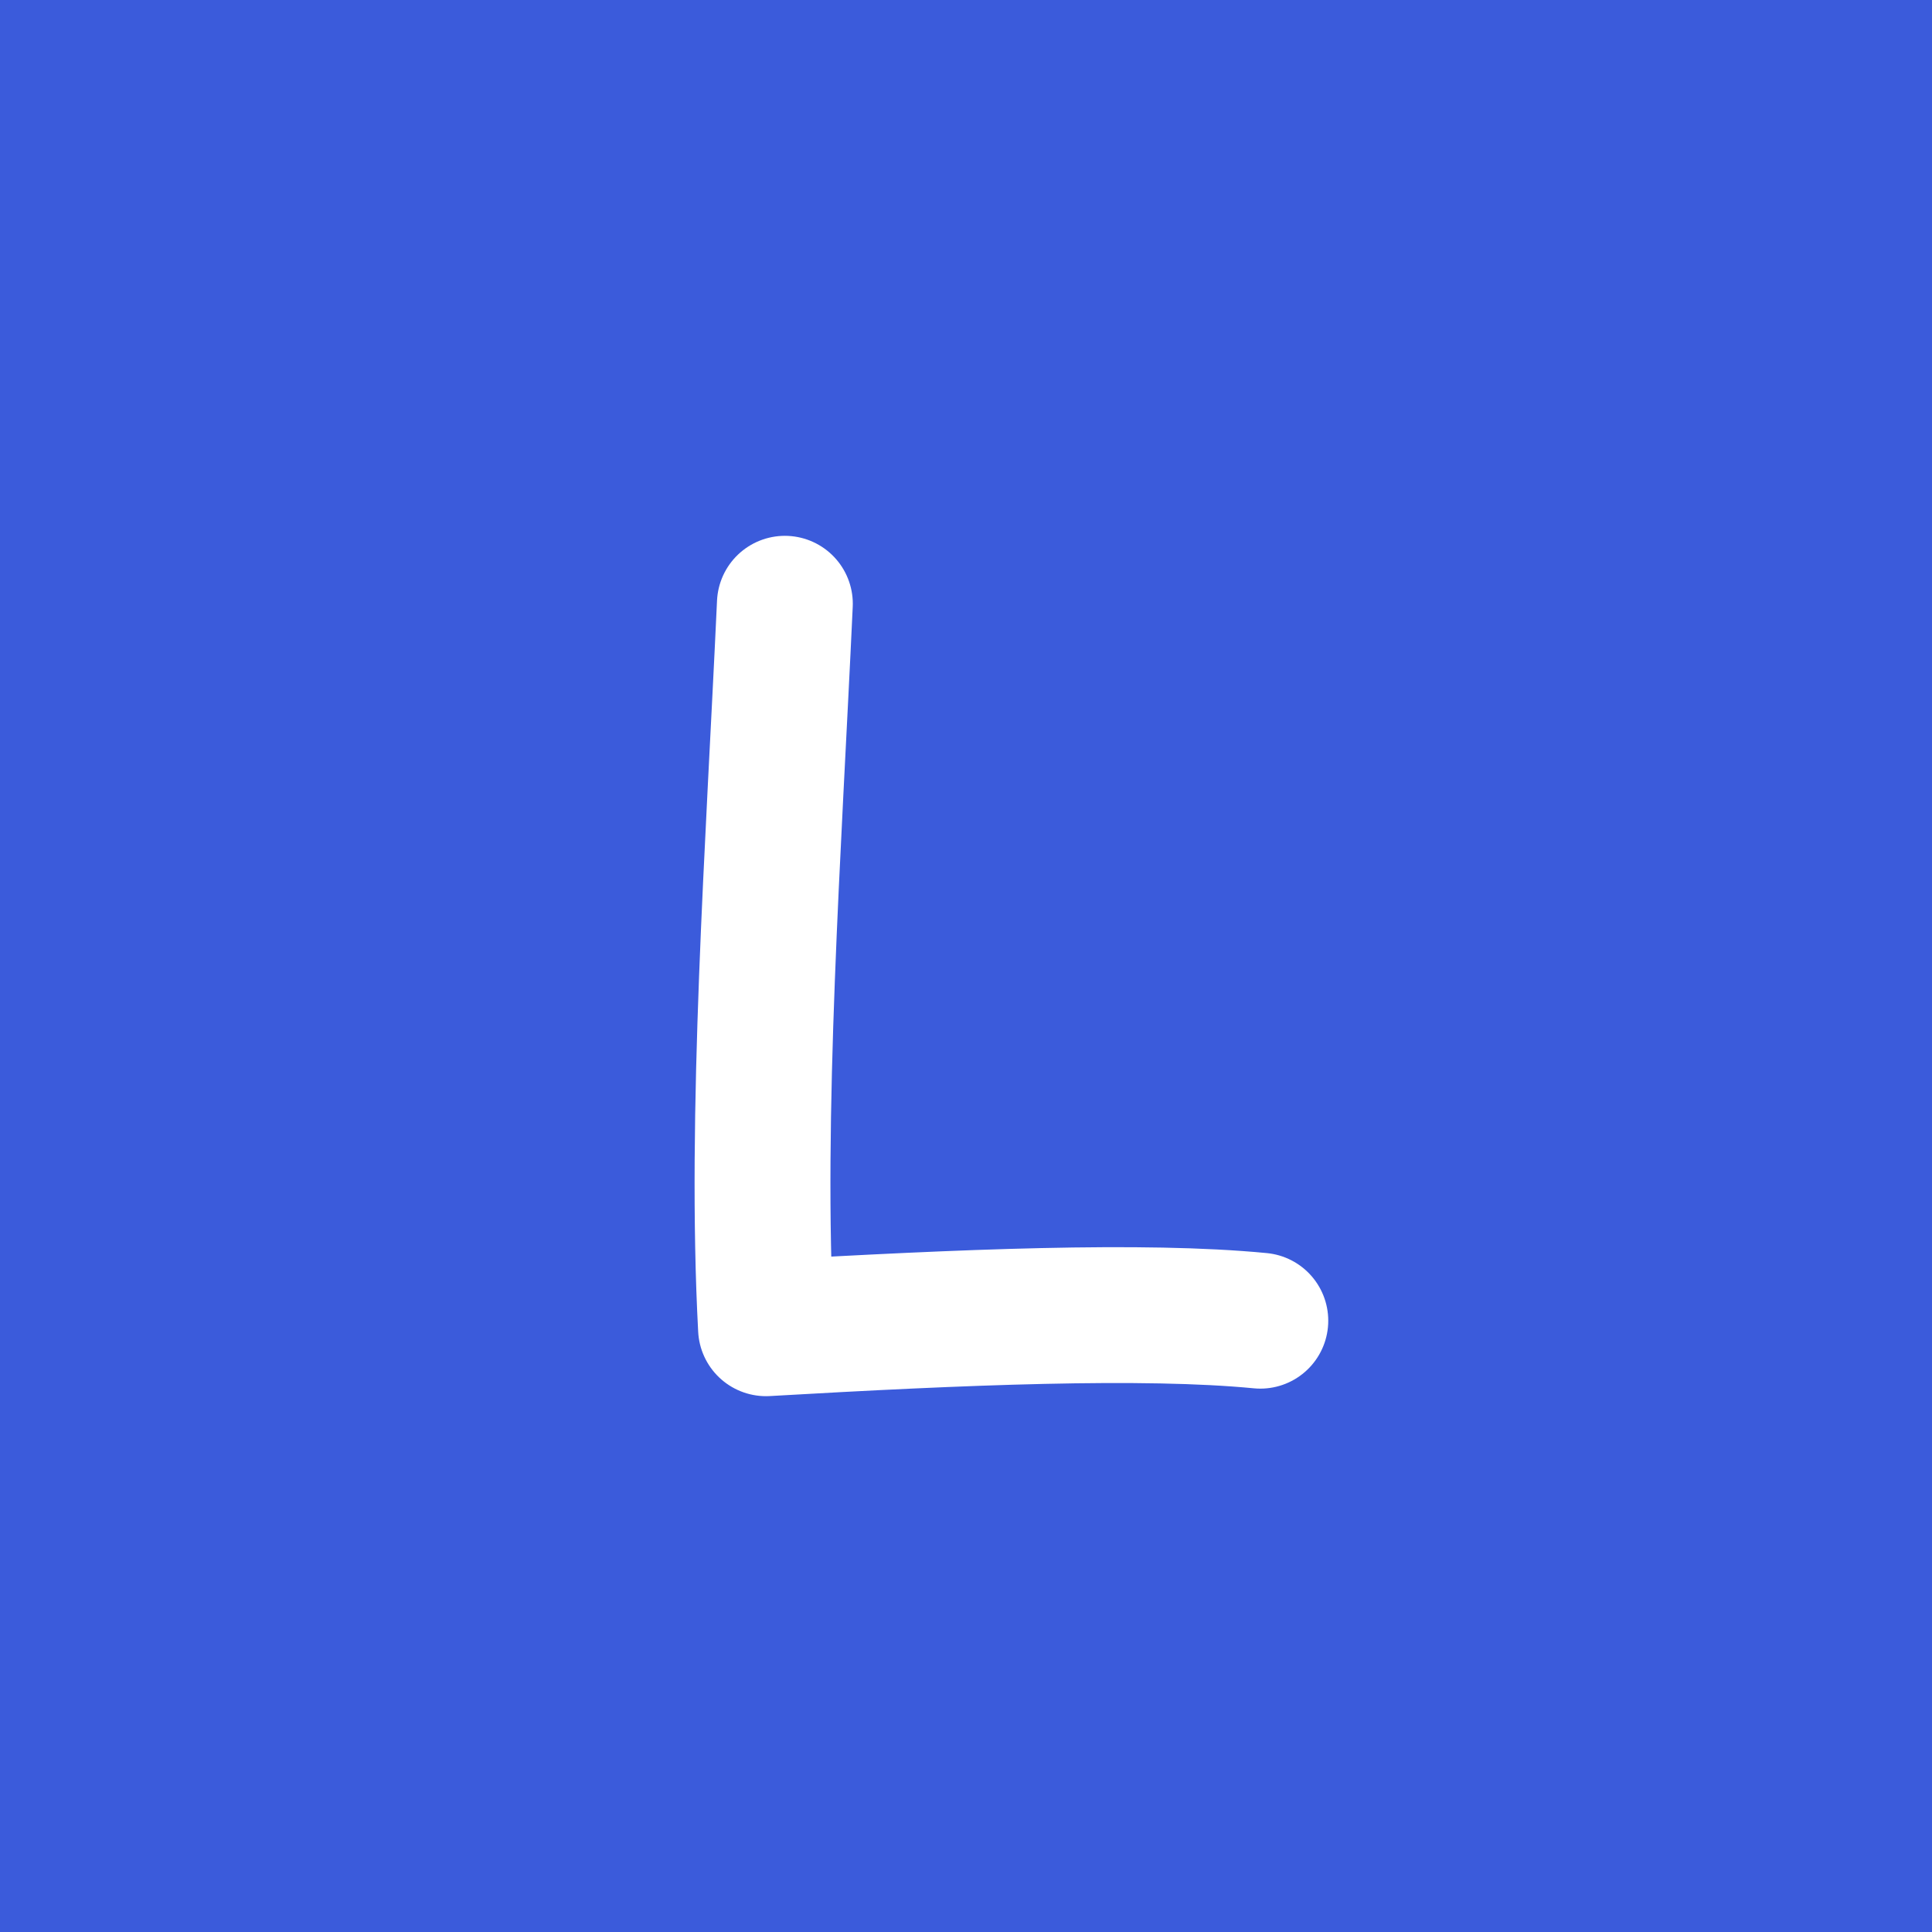
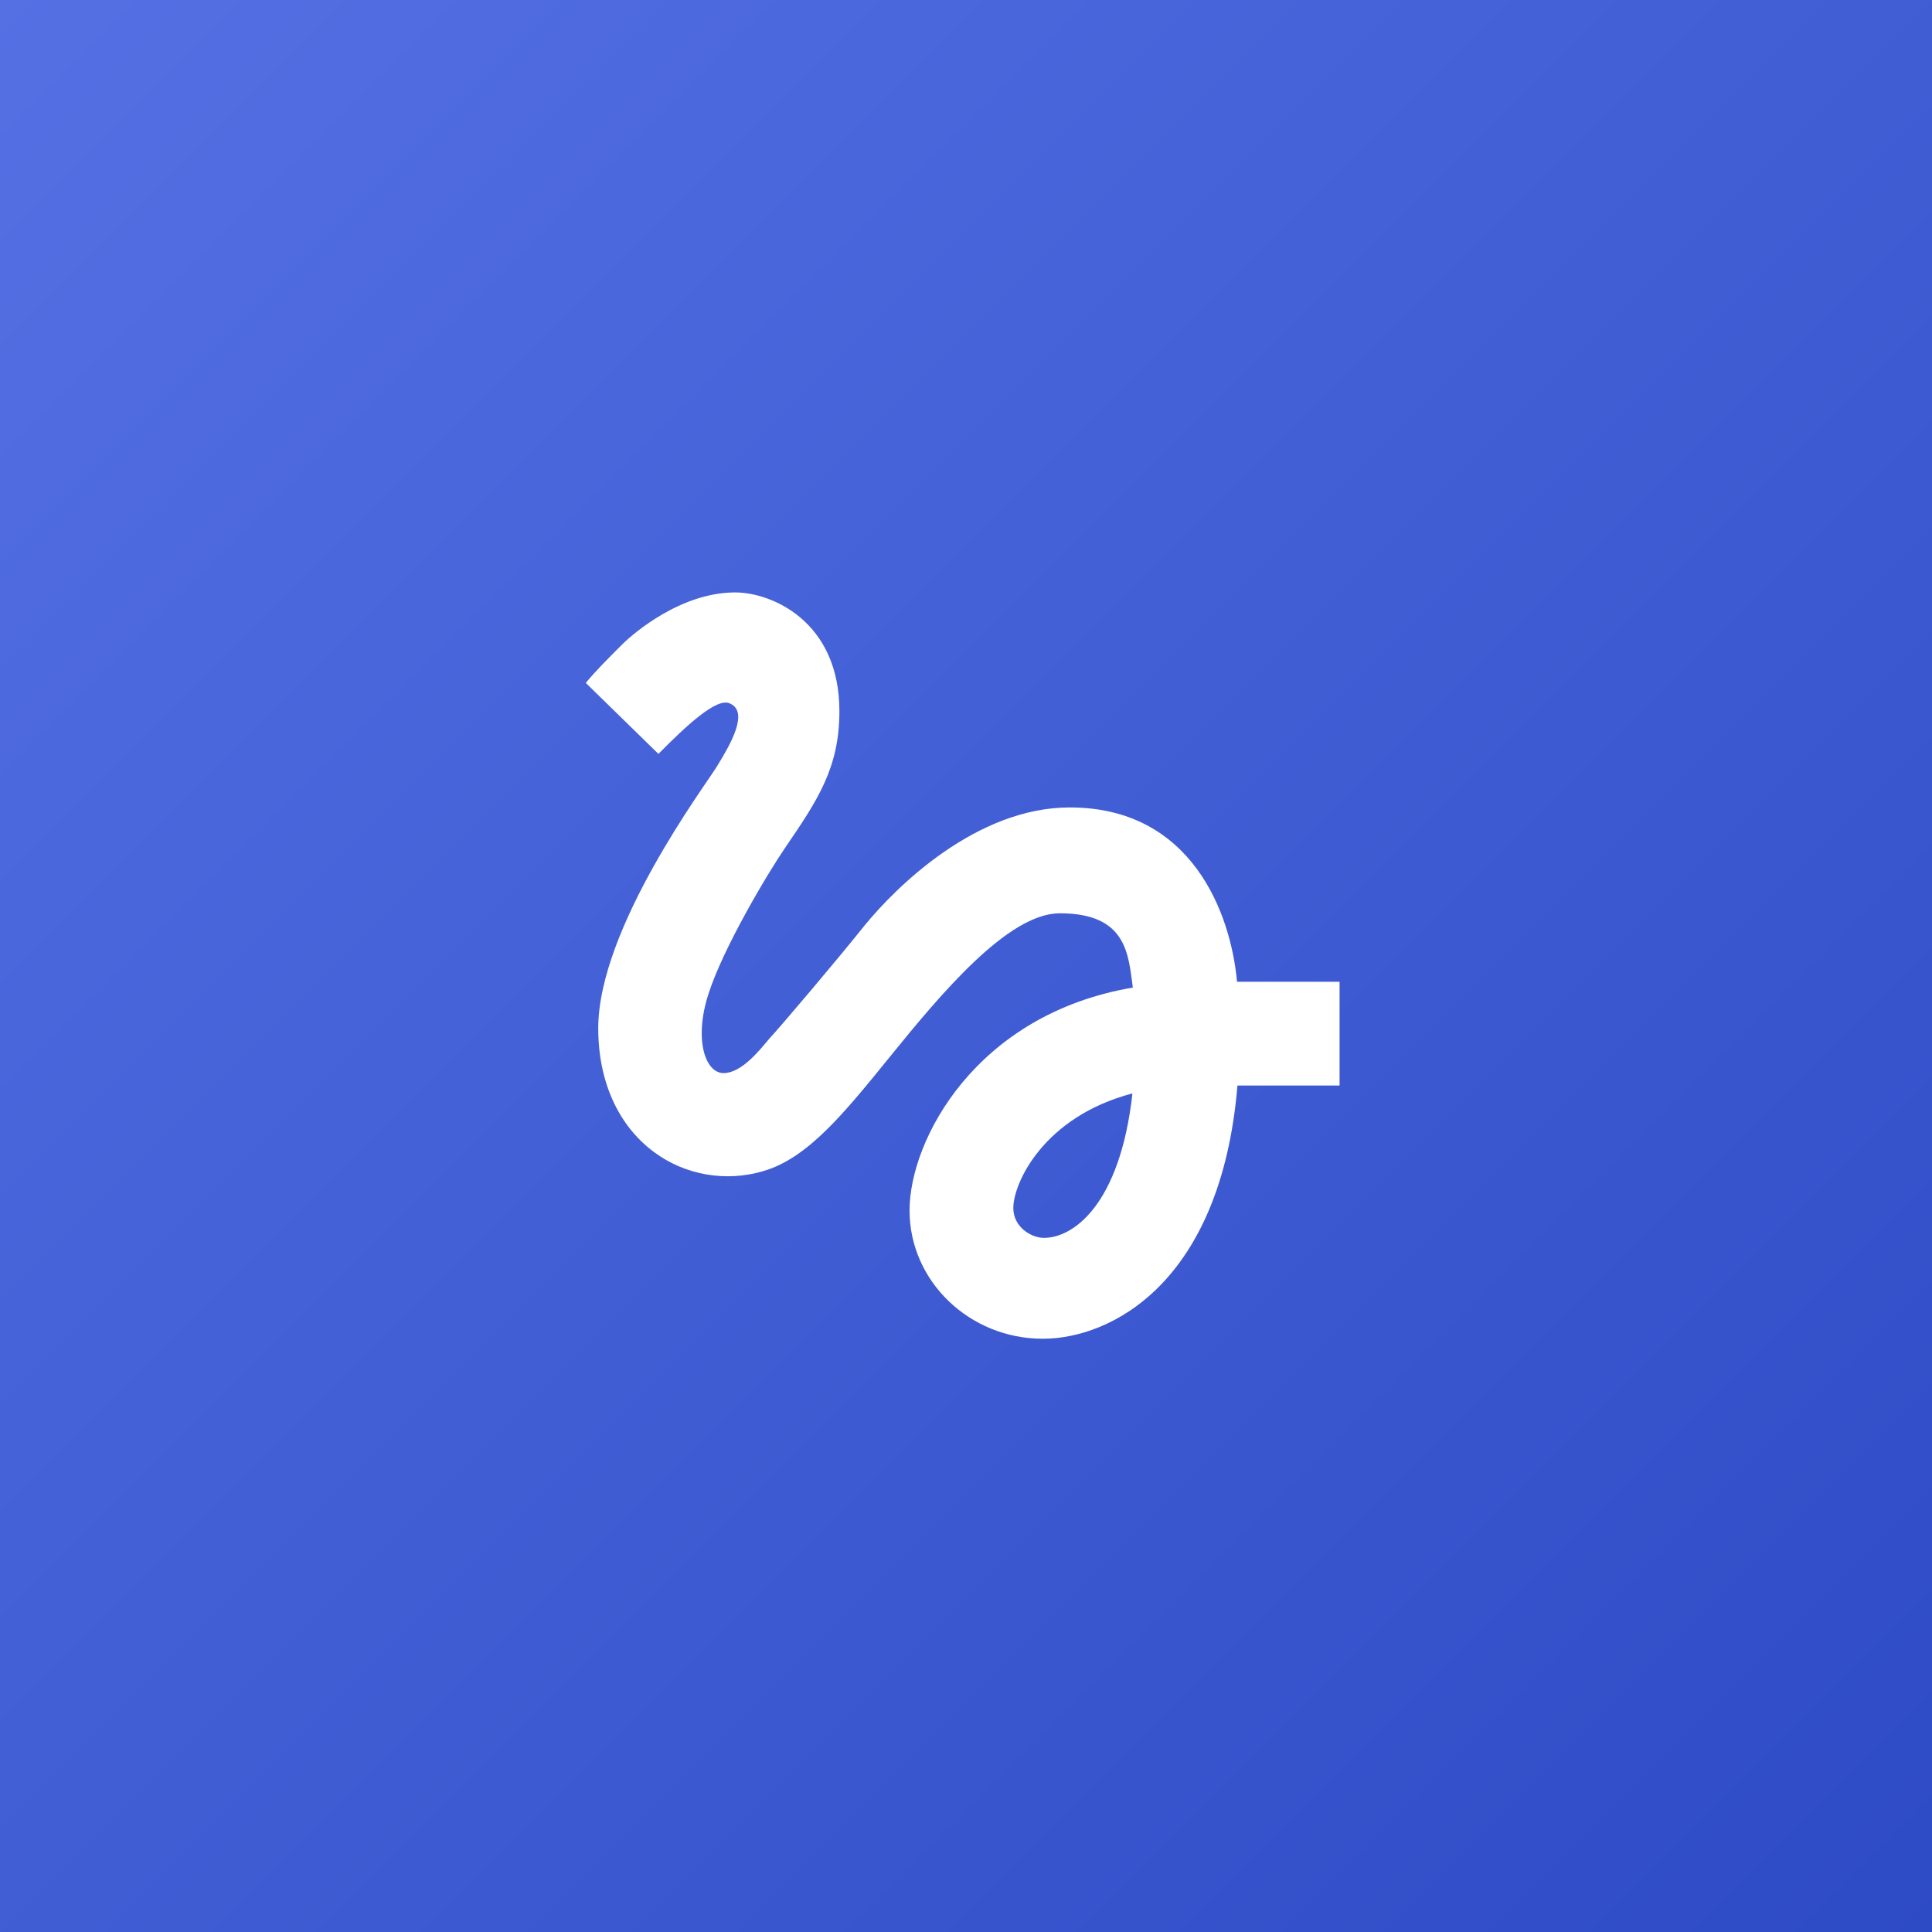
<svg xmlns="http://www.w3.org/2000/svg" viewBox="0 0 512 512">
-   <rect width="512" height="512" fill="#3B5BDB" />
-   <path d="M208 160 C205 225 200 296 203 352 C255 349 303 347 334 350" fill="none" stroke="#FFFFFF" stroke-width="36" stroke-linecap="round" stroke-linejoin="round" />
+   <defs>
+     <linearGradient id="g" x1="0" y1="0" x2="1" y2="1">
+       <stop offset="0" stop-color="#5470E3" />
+       <stop offset="1" stop-color="#2E4BC6" />
+     </linearGradient>
+   </defs>
+   <rect width="512" height="512" fill="url(#g)" />
+   <path transform="translate(124 124) scale(11)" fill="#FFFFFF" d="M4.59 6.89c.7-.71 1.4-1.35 1.71-1.22.5.2 0 1.03-.3 1.52-.25.42-2.86 3.89-2.86 6.31 0 1.28.48 2.34 1.34 2.98.75.56 1.74.73 2.64.46 1.07-.31 1.95-1.4 3.06-2.77 1.21-1.49 2.83-3.44 4.08-3.44 1.63 0 1.65 1.01 1.76 1.79-3.78.64-5.38 3.67-5.38 5.37 0 1.7 1.44 3.09 3.21 3.09 1.63 0 4.29-1.33 4.69-6.1H21v-2.5h-2.47c-.15-1.65-1.09-4.2-4.03-4.2-2.25 0-4.18 1.91-4.94 2.84-.58.73-2.06 2.48-2.29 2.72-.25.3-.68.84-1.11.84-.45 0-.72-.83-.36-1.92.35-1.09 1.4-2.86 1.85-3.52.78-1.14 1.3-1.92 1.3-3.28C8.95 3.69 7.31 3 6.44 3 5.12 3 3.97 4 3.72 4.25c-.36.36-.66.66-.88.93l1.75 1.71zm9.29 11.66c-.31 0-.74-.26-.74-.72 0-.6.73-2.2 2.87-2.76-.3 2.69-1.43 3.48-2.13 3.48z" />
</svg>
